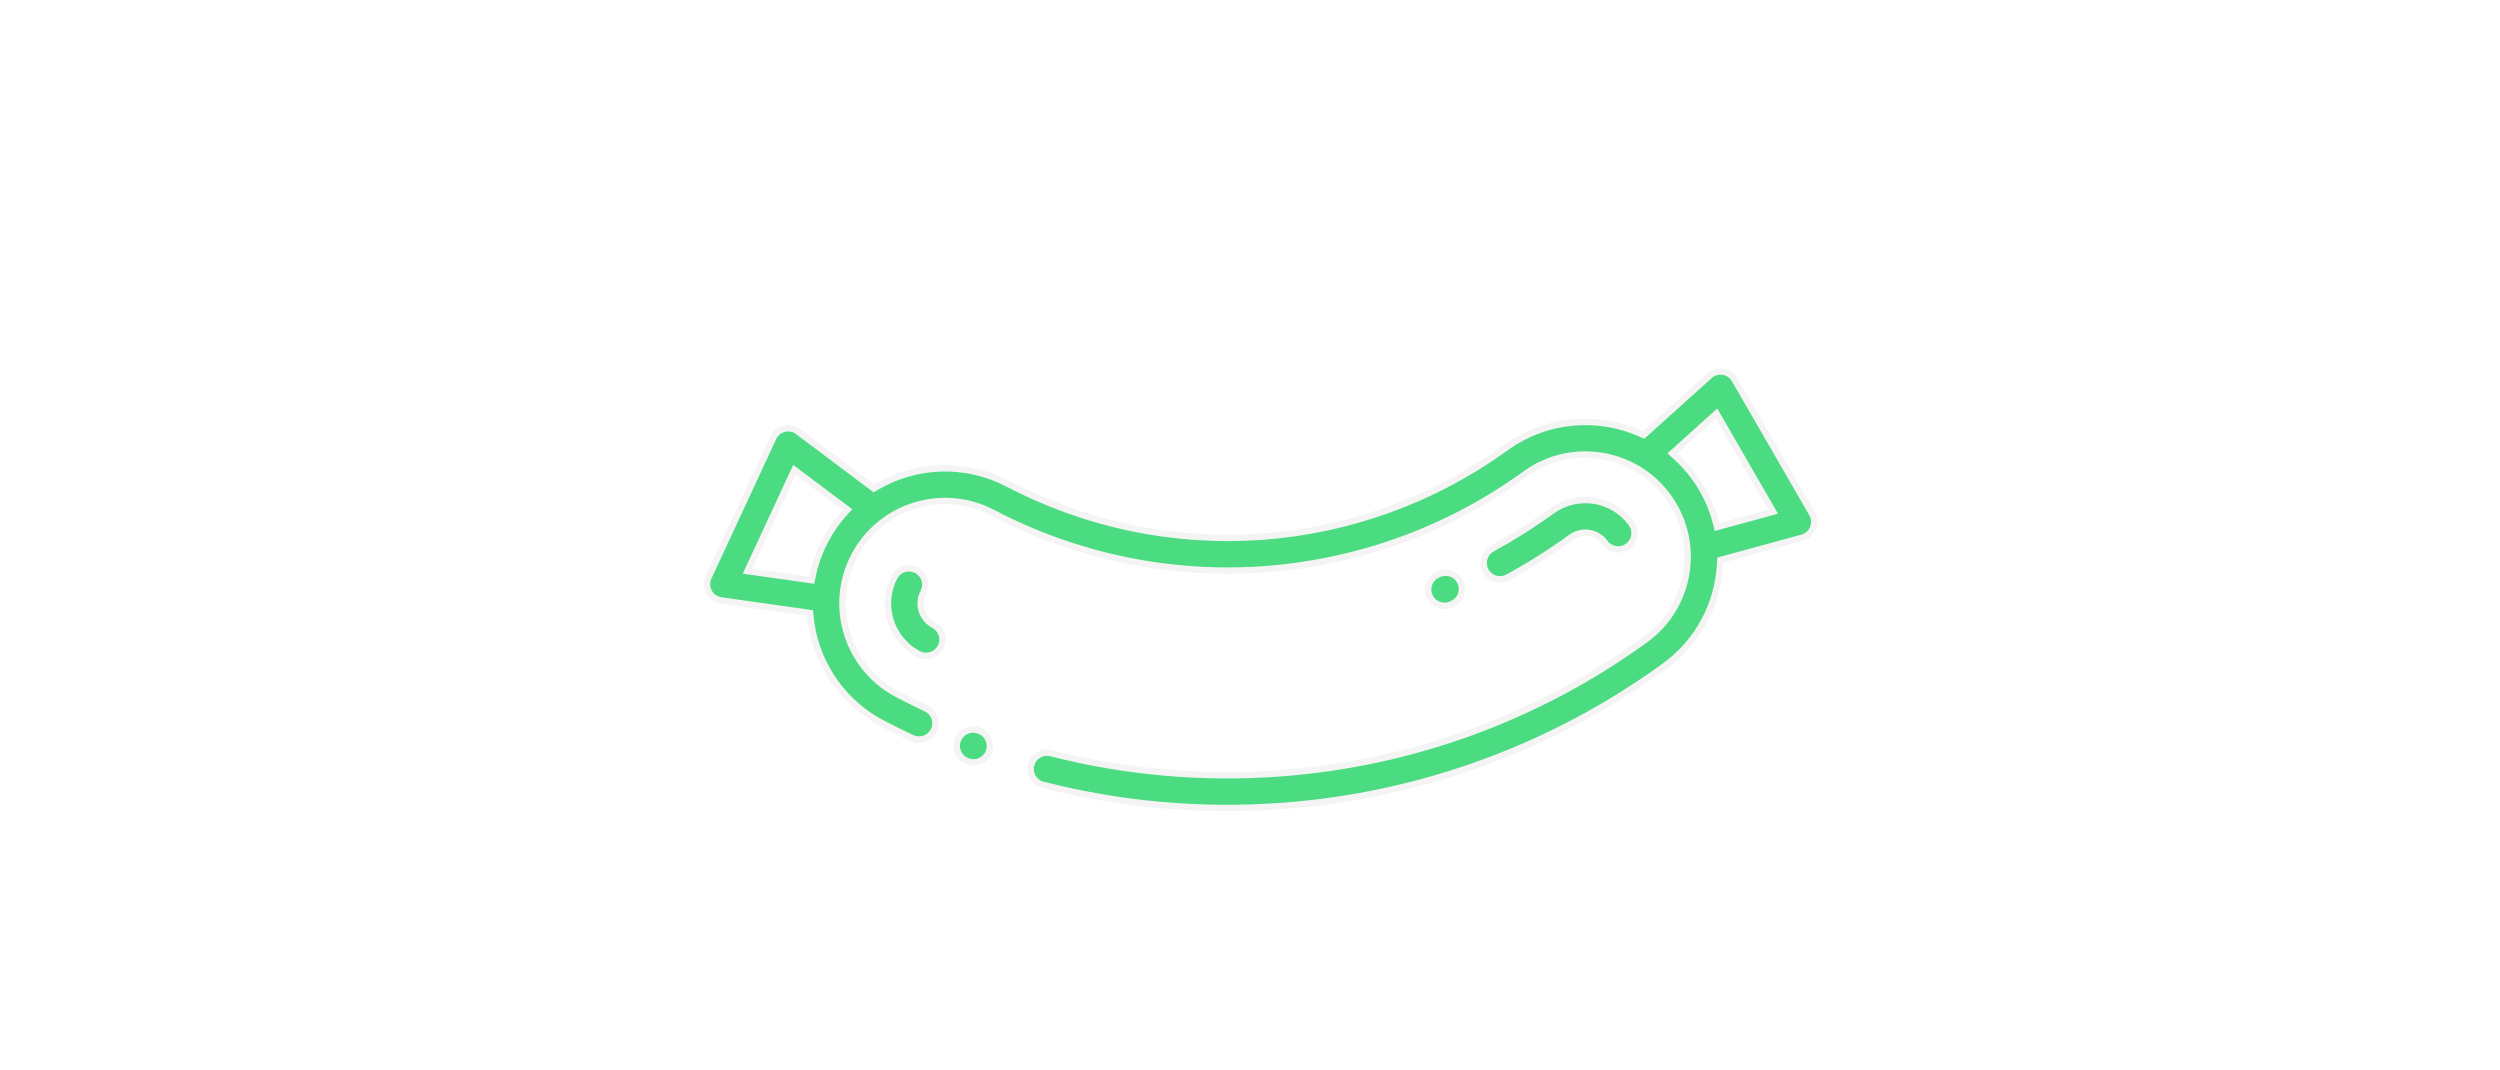
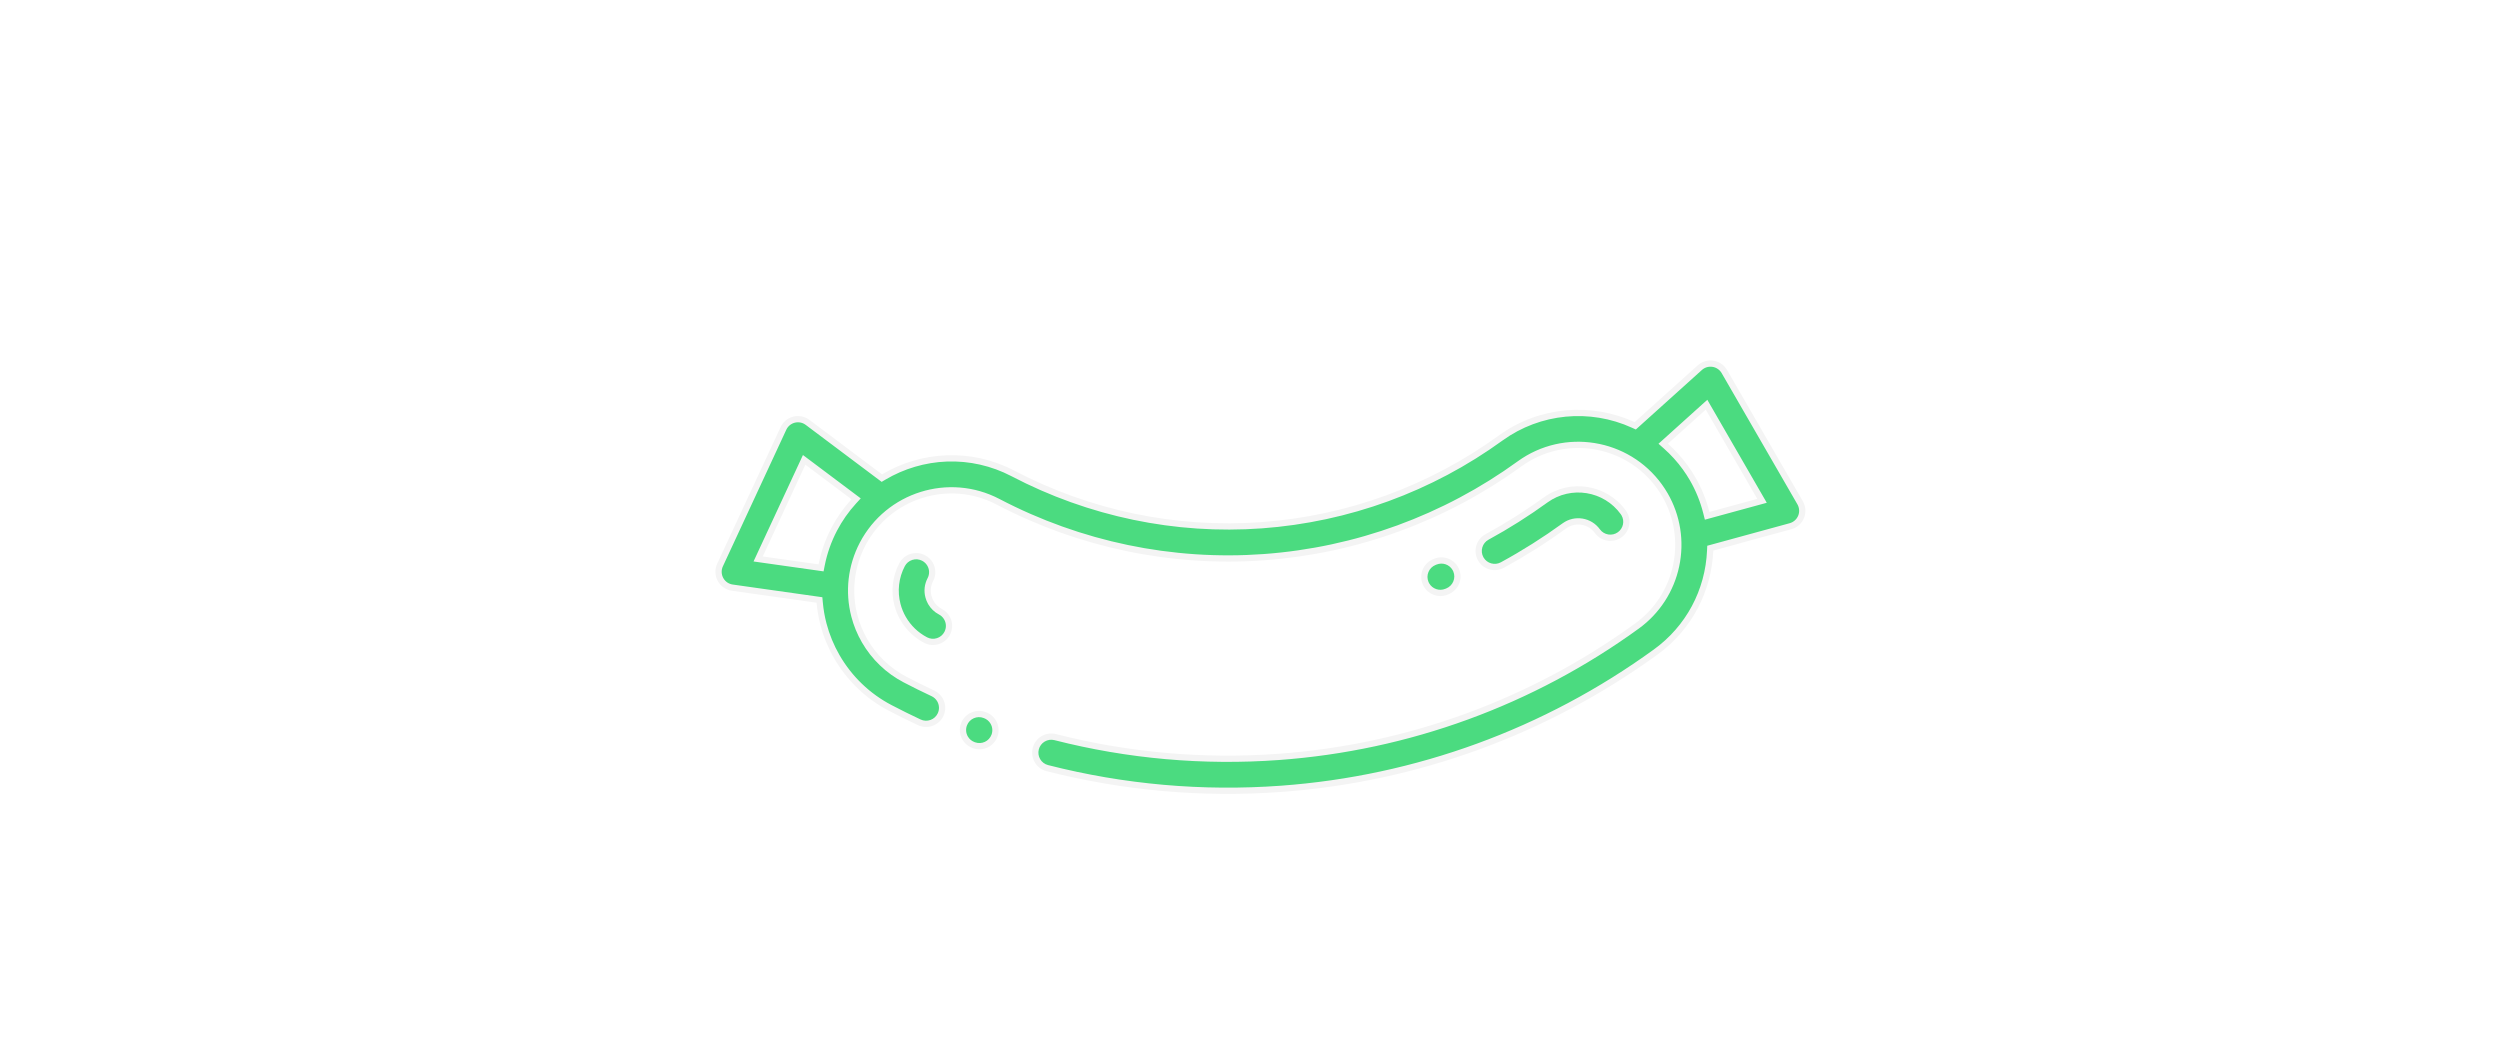
- <svg xmlns="http://www.w3.org/2000/svg" width="93.522" height="40" viewBox="0 0 93.522 83.668">
+ <svg xmlns="http://www.w3.org/2000/svg" width="86" height="36" viewBox="0 0 93.522 83.668">
  <g id="meat" transform="translate(67.824) rotate(60)">
    <g id="Group_14" data-name="Group 14" transform="translate(27.651 64.633)">
      <g id="Group_13" data-name="Group 13">
        <g id="Path_6" data-name="Path 6" transform="translate(-223.041 -422.541)" fill="#4bdb80">
          <path d="M 224.571 425.376 C 224.181 425.376 223.818 425.202 223.573 424.898 C 223.13 424.348 223.218 423.54 223.769 423.097 L 223.771 423.095 L 223.773 423.093 C 224.004 422.898 224.297 422.791 224.598 422.791 C 224.976 422.791 225.333 422.956 225.577 423.245 C 226.032 423.784 225.964 424.593 225.425 425.048 C 225.407 425.063 225.389 425.079 225.37 425.094 C 225.141 425.278 224.864 425.376 224.571 425.376 Z" stroke="none" />
          <path d="M 224.598 423.041 C 224.356 423.041 224.12 423.127 223.935 423.284 L 223.93 423.288 L 223.926 423.292 C 223.482 423.649 223.411 424.299 223.768 424.741 C 223.965 424.986 224.257 425.126 224.571 425.126 C 224.807 425.126 225.029 425.047 225.212 424.9 C 225.23 424.885 225.248 424.87 225.264 424.857 C 225.698 424.491 225.752 423.84 225.386 423.406 C 225.19 423.174 224.903 423.041 224.598 423.041 M 224.598 422.541 C 225.033 422.541 225.465 422.725 225.768 423.083 C 226.313 423.729 226.232 424.694 225.587 425.239 C 225.567 425.256 225.547 425.272 225.527 425.288 C 225.245 425.516 224.906 425.626 224.571 425.626 C 224.124 425.626 223.681 425.43 223.378 425.055 C 222.848 424.397 222.954 423.432 223.612 422.902 C 223.899 422.66 224.25 422.541 224.598 422.541 Z" stroke="none" fill="#f4f4f4" />
        </g>
      </g>
    </g>
    <g id="Group_16" data-name="Group 16" transform="translate(14.212 62.696)">
      <g id="Group_15" data-name="Group 15">
        <g id="Path_7" data-name="Path 7" transform="translate(-282.381 -409.877)" fill="#4bdb80">
          <path d="M 286.595 414.163 C 286.195 414.163 285.798 414.11 285.415 414.004 C 284.344 413.711 283.427 413.032 282.831 412.093 C 282.648 411.804 282.588 411.462 282.662 411.128 C 282.737 410.794 282.937 410.51 283.226 410.327 C 283.431 410.196 283.668 410.127 283.91 410.127 C 284.351 410.127 284.756 410.35 284.992 410.722 C 285.25 411.128 285.63 411.41 286.092 411.536 C 286.26 411.582 286.432 411.606 286.603 411.606 C 286.96 411.606 287.311 411.503 287.617 411.309 C 287.822 411.179 288.059 411.11 288.301 411.11 C 288.742 411.11 289.147 411.332 289.382 411.704 C 289.566 411.993 289.625 412.335 289.551 412.669 C 289.476 413.003 289.276 413.287 288.987 413.47 C 288.273 413.924 287.445 414.163 286.595 414.163 Z" stroke="none" />
          <path d="M 283.91 410.377 C 283.715 410.377 283.525 410.433 283.359 410.538 C 283.127 410.685 282.966 410.914 282.906 411.183 C 282.846 411.451 282.894 411.727 283.042 411.959 C 283.604 412.846 284.471 413.486 285.481 413.763 C 285.843 413.863 286.218 413.913 286.595 413.913 C 287.398 413.913 288.179 413.687 288.853 413.259 C 289.086 413.112 289.247 412.883 289.307 412.614 C 289.367 412.346 289.319 412.07 289.171 411.838 C 288.981 411.538 288.656 411.36 288.301 411.36 C 288.106 411.36 287.916 411.415 287.751 411.52 C 287.405 411.74 287.008 411.856 286.603 411.856 C 286.41 411.856 286.216 411.829 286.026 411.777 C 285.503 411.634 285.072 411.315 284.78 410.856 C 284.591 410.556 284.265 410.377 283.91 410.377 M 283.91 409.877 C 284.416 409.877 284.911 410.129 285.203 410.588 C 285.427 410.941 285.757 411.185 286.158 411.295 C 286.306 411.336 286.455 411.356 286.603 411.356 C 286.912 411.356 287.214 411.269 287.483 411.098 C 287.737 410.937 288.02 410.86 288.301 410.86 C 288.807 410.86 289.302 411.111 289.594 411.57 C 290.046 412.284 289.835 413.229 289.121 413.681 C 288.361 414.164 287.482 414.413 286.595 414.413 C 286.177 414.413 285.758 414.358 285.349 414.246 C 284.218 413.936 283.249 413.219 282.62 412.227 C 282.167 411.513 282.378 410.568 283.092 410.116 C 283.346 409.954 283.629 409.877 283.91 409.877 Z" stroke="none" fill="#f4f4f4" />
        </g>
      </g>
    </g>
    <g id="Group_18" data-name="Group 18" transform="translate(35.493 26.502)">
      <g id="Group_17" data-name="Group 17">
        <g id="Path_8" data-name="Path 8" transform="translate(-171.88 -173.259)" fill="#4bdb80">
          <path d="M 173.412 176.16 C 173.356 176.16 173.3 176.156 173.245 176.149 C 172.906 176.105 172.604 175.931 172.396 175.66 C 172.187 175.389 172.097 175.054 172.141 174.715 L 172.154 174.619 C 172.239 173.986 172.783 173.509 173.419 173.509 C 173.477 173.509 173.535 173.513 173.592 173.521 C 173.931 173.566 174.232 173.741 174.439 174.012 C 174.647 174.284 174.736 174.62 174.69 174.959 L 174.679 175.045 C 174.596 175.681 174.052 176.16 173.412 176.16 Z" stroke="none" />
          <path d="M 173.419 173.759 C 172.907 173.759 172.47 174.143 172.402 174.652 L 172.389 174.747 C 172.354 175.02 172.426 175.29 172.594 175.508 C 172.762 175.726 173.004 175.866 173.278 175.901 C 173.322 175.907 173.367 175.91 173.412 175.91 C 173.926 175.91 174.364 175.524 174.431 175.013 L 174.443 174.926 C 174.479 174.653 174.407 174.383 174.24 174.164 C 174.074 173.945 173.832 173.805 173.558 173.768 C 173.512 173.762 173.465 173.759 173.419 173.759 M 173.419 173.259 C 173.487 173.259 173.556 173.264 173.625 173.273 C 174.463 173.385 175.05 174.155 174.938 174.992 L 174.927 175.078 C 174.826 175.849 174.169 176.41 173.412 176.41 C 173.346 176.41 173.28 176.406 173.212 176.397 C 172.375 176.288 171.784 175.52 171.893 174.682 L 171.906 174.586 C 172.009 173.818 172.666 173.259 173.419 173.259 Z" stroke="none" fill="#f4f4f4" />
        </g>
      </g>
    </g>
    <g id="Group_20" data-name="Group 20" transform="translate(35.627 12.619)">
      <g id="Group_19" data-name="Group 19">
        <g id="Path_9" data-name="Path 9" transform="translate(-152.499 -82.499)" fill="#4bdb80">
          <path d="M 154.273 94.486 C 154.262 94.486 154.251 94.486 154.241 94.485 C 153.899 94.477 153.581 94.336 153.346 94.088 C 153.11 93.841 152.985 93.516 152.993 93.175 C 153.038 91.328 152.963 89.461 152.772 87.623 C 152.526 85.189 154.307 83.005 156.741 82.756 C 156.785 82.752 156.83 82.749 156.874 82.749 C 157.531 82.749 158.077 83.244 158.145 83.899 C 158.217 84.601 157.704 85.23 157.002 85.302 C 155.969 85.408 155.213 86.332 155.318 87.362 C 155.52 89.306 155.599 91.282 155.551 93.237 C 155.535 93.926 154.961 94.486 154.273 94.486 Z" stroke="none" />
          <path d="M 156.874 82.999 C 156.838 82.999 156.802 83.001 156.767 83.005 C 154.469 83.24 152.789 85.301 153.02 87.597 C 153.213 89.445 153.288 91.324 153.243 93.181 C 153.236 93.456 153.337 93.717 153.527 93.916 C 153.716 94.115 153.972 94.229 154.247 94.235 C 154.255 94.236 154.264 94.236 154.273 94.236 C 154.827 94.236 155.288 93.785 155.301 93.231 C 155.349 91.287 155.271 89.321 155.069 87.387 C 154.951 86.22 155.807 85.173 156.976 85.054 C 157.541 84.996 157.954 84.489 157.896 83.924 C 157.842 83.397 157.402 82.999 156.874 82.999 M 156.874 82.499 C 157.651 82.499 158.313 83.086 158.393 83.873 C 158.479 84.714 157.868 85.465 157.027 85.551 C 156.132 85.643 155.476 86.446 155.566 87.337 C 155.77 89.29 155.849 91.278 155.801 93.243 C 155.781 94.075 155.1 94.736 154.273 94.736 C 154.26 94.736 154.248 94.735 154.235 94.735 C 153.391 94.715 152.722 94.013 152.743 93.169 C 152.788 91.334 152.714 89.478 152.523 87.649 C 152.264 85.077 154.144 82.771 156.716 82.508 C 156.769 82.502 156.821 82.499 156.874 82.499 Z" stroke="none" fill="#f4f4f4" />
        </g>
      </g>
    </g>
    <g id="Group_22" data-name="Group 22">
      <g id="Group_21" data-name="Group 21">
        <g id="Path_10" data-name="Path 10" transform="translate(-87.999)" fill="#4bdb80">
          <path d="M 96.452 78.067 C 96.441 78.067 96.43 78.067 96.419 78.066 C 96.016 78.056 95.637 77.853 95.405 77.523 L 88.481 67.671 C 88.259 67.354 88.192 66.958 88.298 66.585 C 88.404 66.212 88.67 65.911 89.026 65.759 L 95.701 62.909 L 95.855 62.843 L 95.853 62.676 C 95.83 60.9 96.256 59.132 97.085 57.563 C 97.939 55.946 99.211 54.571 100.761 53.587 C 106.615 49.876 111.297 44.635 114.3 38.432 C 117.318 32.197 118.533 25.261 117.813 18.373 C 117.427 14.603 119.114 10.89 122.216 8.683 L 122.35 8.588 L 122.316 8.427 L 120.906 1.796 C 120.825 1.416 120.919 1.026 121.163 0.724 C 121.407 0.423 121.769 0.25 122.157 0.25 L 134.272 0.25 C 134.665 0.25 135.044 0.436 135.285 0.748 C 135.525 1.06 135.609 1.474 135.509 1.855 L 133.866 8.109 L 133.82 8.285 L 133.974 8.383 C 136.729 10.134 138.499 12.99 138.829 16.219 C 139.956 27 138.054 37.858 133.329 47.619 C 130.576 53.306 126.949 58.474 122.55 62.98 C 122.308 63.229 121.982 63.366 121.635 63.366 C 121.299 63.366 120.981 63.236 120.741 63.002 C 120.496 62.763 120.359 62.443 120.355 62.101 C 120.351 61.76 120.48 61.437 120.719 61.192 C 124.925 56.884 128.392 51.942 131.025 46.503 C 135.542 37.172 137.361 26.791 136.283 16.482 C 136.08 14.502 135.151 12.677 133.666 11.345 C 132.191 10.022 130.295 9.293 128.326 9.293 C 128.054 9.293 127.778 9.307 127.506 9.335 C 123.116 9.785 119.909 13.721 120.358 18.109 C 121.128 25.47 119.829 32.883 116.603 39.547 C 113.392 46.179 108.388 51.782 102.132 55.748 C 98.397 58.117 97.286 63.083 99.655 66.817 C 100.726 68.506 102.376 69.727 104.302 70.255 C 104.992 70.444 105.705 70.54 106.422 70.54 C 107.95 70.54 109.438 70.109 110.724 69.294 C 111.42 68.853 112.117 68.389 112.796 67.914 C 113.012 67.763 113.265 67.683 113.528 67.683 C 113.946 67.683 114.339 67.888 114.578 68.23 C 114.774 68.51 114.849 68.85 114.789 69.187 C 114.729 69.523 114.542 69.816 114.262 70.012 C 113.551 70.508 112.822 70.994 112.094 71.456 C 110.398 72.531 108.437 73.1 106.421 73.1 C 105.475 73.1 104.534 72.973 103.625 72.723 C 103.071 72.571 102.516 72.368 101.977 72.118 L 101.798 72.035 L 101.676 72.191 L 97.46 77.576 C 97.216 77.888 96.849 78.067 96.452 78.067 Z M 96.259 65.454 L 96.006 65.562 L 91.768 67.371 L 91.484 67.492 L 91.661 67.745 L 96.314 74.365 L 96.508 74.641 L 96.715 74.375 L 99.494 70.826 L 99.639 70.64 L 99.461 70.484 C 98.697 69.815 98.035 69.043 97.494 68.188 C 97.005 67.418 96.618 66.587 96.342 65.717 L 96.259 65.454 Z M 123.738 2.809 L 123.802 3.111 L 124.649 7.096 L 124.707 7.37 L 124.973 7.281 C 125.715 7.033 126.479 6.868 127.245 6.789 C 127.602 6.753 127.963 6.734 128.32 6.734 C 129.296 6.734 130.268 6.871 131.21 7.14 L 131.456 7.21 L 131.521 6.963 L 132.53 3.123 L 132.612 2.809 L 132.288 2.809 L 124.046 2.809 L 123.738 2.809 Z" stroke="none" />
          <path d="M 96.452 77.817 C 96.771 77.817 97.067 77.673 97.263 77.422 L 101.479 72.037 L 101.723 71.725 L 102.082 71.891 C 102.609 72.135 103.15 72.334 103.691 72.482 C 104.579 72.726 105.497 72.85 106.421 72.85 C 108.389 72.85 110.305 72.295 111.96 71.244 C 112.685 70.785 113.411 70.301 114.119 69.807 C 114.344 69.65 114.495 69.414 114.543 69.143 C 114.591 68.872 114.531 68.599 114.373 68.373 C 114.181 68.098 113.865 67.933 113.528 67.933 C 113.317 67.933 113.113 67.998 112.939 68.119 C 112.257 68.596 111.557 69.062 110.858 69.505 C 109.532 70.346 107.998 70.79 106.422 70.79 C 105.683 70.79 104.947 70.691 104.236 70.496 C 102.25 69.951 100.548 68.692 99.443 66.951 C 97.001 63.1 98.147 57.98 101.998 55.537 C 108.215 51.596 113.188 46.029 116.378 39.438 C 119.584 32.816 120.874 25.449 120.11 18.135 C 119.646 13.609 122.953 9.55 127.481 9.086 C 127.761 9.058 128.046 9.043 128.326 9.043 C 130.356 9.043 132.312 9.794 133.833 11.159 C 135.364 12.532 136.323 14.414 136.532 16.456 C 137.614 26.811 135.788 37.239 131.25 46.612 C 128.605 52.076 125.122 57.04 120.898 61.367 C 120.706 61.563 120.602 61.823 120.605 62.098 C 120.608 62.373 120.719 62.631 120.915 62.823 C 121.109 63.012 121.364 63.116 121.635 63.116 C 121.914 63.116 122.176 63.005 122.371 62.805 C 126.751 58.319 130.362 53.173 133.104 47.51 C 137.809 37.791 139.702 26.98 138.58 16.244 C 138.258 13.092 136.53 10.304 133.84 8.594 L 133.532 8.398 L 133.625 8.045 L 135.267 1.791 C 135.348 1.485 135.28 1.152 135.087 0.901 C 134.893 0.65 134.588 0.5 134.272 0.5 L 122.157 0.5 C 121.845 0.5 121.554 0.639 121.357 0.882 C 121.161 1.124 121.085 1.438 121.15 1.744 L 122.561 8.375 L 122.629 8.696 L 122.361 8.887 C 119.332 11.042 117.685 14.667 118.061 18.347 C 118.786 25.281 117.563 32.264 114.525 38.541 C 111.501 44.786 106.788 50.062 100.895 53.798 C 99.381 54.759 98.14 56.101 97.306 57.68 C 96.497 59.212 96.081 60.938 96.103 62.673 L 96.107 63.007 L 95.799 63.139 L 89.124 65.988 C 88.837 66.111 88.624 66.354 88.538 66.653 C 88.453 66.954 88.507 67.272 88.686 67.527 L 95.61 77.379 C 95.796 77.645 96.101 77.808 96.425 77.816 C 96.434 77.817 96.443 77.817 96.452 77.817 M 96.414 65.116 L 96.58 65.641 C 96.849 66.491 97.228 67.303 97.705 68.055 C 98.234 68.889 98.88 69.643 99.626 70.296 L 99.982 70.608 L 99.69 70.98 L 96.912 74.53 L 96.497 75.06 L 96.109 74.509 L 91.457 67.889 L 91.102 67.384 L 91.67 67.141 L 95.907 65.332 L 96.414 65.116 M 123.429 2.559 L 124.046 2.559 L 132.288 2.559 L 132.936 2.559 L 132.772 3.186 L 131.763 7.027 L 131.633 7.521 L 131.142 7.381 C 130.222 7.118 129.272 6.984 128.32 6.984 C 127.972 6.984 127.619 7.002 127.271 7.038 C 126.523 7.114 125.777 7.276 125.052 7.518 L 124.521 7.696 L 124.405 7.148 L 123.557 3.163 L 123.429 2.559 M 96.452 78.317 C 96.439 78.317 96.426 78.317 96.413 78.316 C 95.929 78.304 95.479 78.063 95.201 77.667 L 88.277 67.815 C 88.012 67.438 87.931 66.961 88.057 66.517 C 88.184 66.073 88.504 65.71 88.928 65.529 L 95.603 62.679 C 95.556 59.043 97.337 55.463 100.627 53.376 C 106.442 49.69 111.092 44.484 114.075 38.323 C 117.073 32.13 118.279 25.241 117.564 18.399 C 117.154 14.39 119.001 10.663 122.072 8.479 L 120.661 1.848 C 120.565 1.396 120.678 0.926 120.969 0.567 C 121.259 0.208 121.696 4.516601137538601e-08 122.157 4.516601137538601e-08 L 134.272 4.516601137538601e-08 C 134.746 4.516601137538601e-08 135.193 0.22 135.483 0.595 C 135.772 0.971 135.872 1.46 135.751 1.918 L 134.108 8.172 C 136.807 9.888 138.728 12.774 139.078 16.193 C 140.209 27.02 138.299 37.925 133.554 47.727 C 130.789 53.439 127.147 58.629 122.729 63.154 C 122.43 63.462 122.032 63.616 121.635 63.616 C 121.249 63.616 120.864 63.471 120.566 63.181 C 119.962 62.59 119.95 61.622 120.54 61.017 C 124.727 56.729 128.179 51.809 130.8 46.394 C 135.297 37.105 137.107 26.771 136.034 16.508 C 135.626 12.522 132.25 9.543 128.326 9.543 C 128.063 9.543 127.799 9.557 127.531 9.584 C 123.278 10.019 120.172 13.834 120.607 18.084 C 121.381 25.49 120.075 32.95 116.828 39.656 C 113.597 46.33 108.561 51.968 102.266 55.96 C 98.647 58.255 97.571 63.065 99.866 66.683 C 100.903 68.319 102.502 69.502 104.368 70.014 C 105.043 70.199 105.734 70.29 106.422 70.29 C 107.885 70.29 109.335 69.879 110.59 69.083 C 111.281 68.645 111.975 68.183 112.653 67.709 C 112.92 67.523 113.225 67.433 113.528 67.433 C 114.011 67.433 114.486 67.661 114.783 68.087 C 115.267 68.779 115.098 69.733 114.405 70.217 C 113.69 70.717 112.957 71.204 112.228 71.667 C 110.479 72.776 108.459 73.35 106.421 73.35 C 106.421 73.35 106.421 73.35 106.421 73.35 C 105.462 73.35 104.499 73.223 103.559 72.964 C 102.976 72.804 102.413 72.595 101.872 72.345 L 97.657 77.73 C 97.367 78.101 96.922 78.317 96.452 78.317 Z M 96.104 65.792 L 91.866 67.601 L 96.519 74.221 L 99.297 70.672 C 98.524 69.995 97.843 69.207 97.282 68.322 C 96.77 67.515 96.38 66.664 96.104 65.792 Z M 124.046 3.059 L 124.894 7.044 C 125.634 6.796 126.412 6.623 127.22 6.541 C 127.589 6.503 127.956 6.484 128.32 6.484 C 129.34 6.484 130.334 6.63 131.279 6.9 L 132.288 3.059 L 124.046 3.059 Z" stroke="none" fill="#f4f4f4" />
        </g>
      </g>
    </g>
  </g>
</svg>
